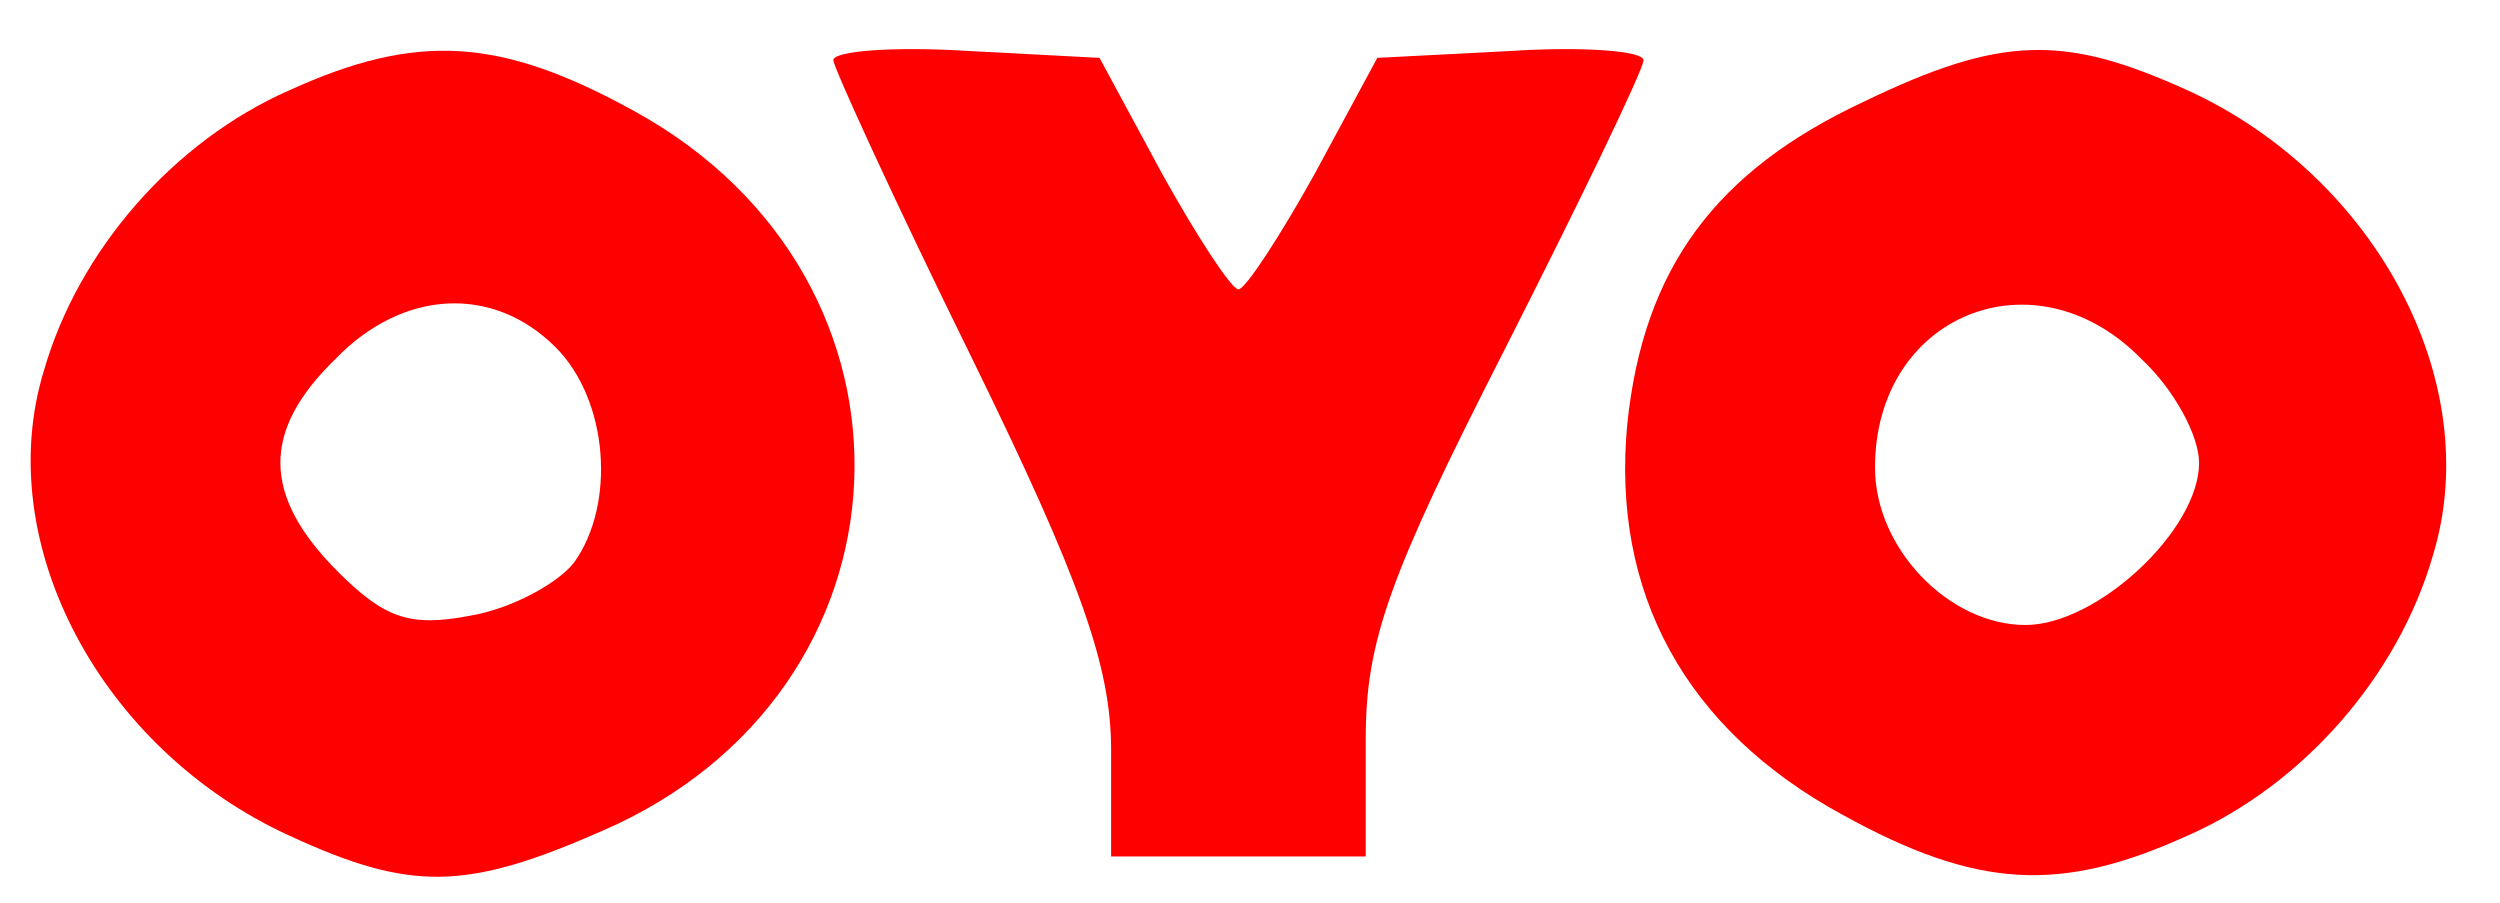
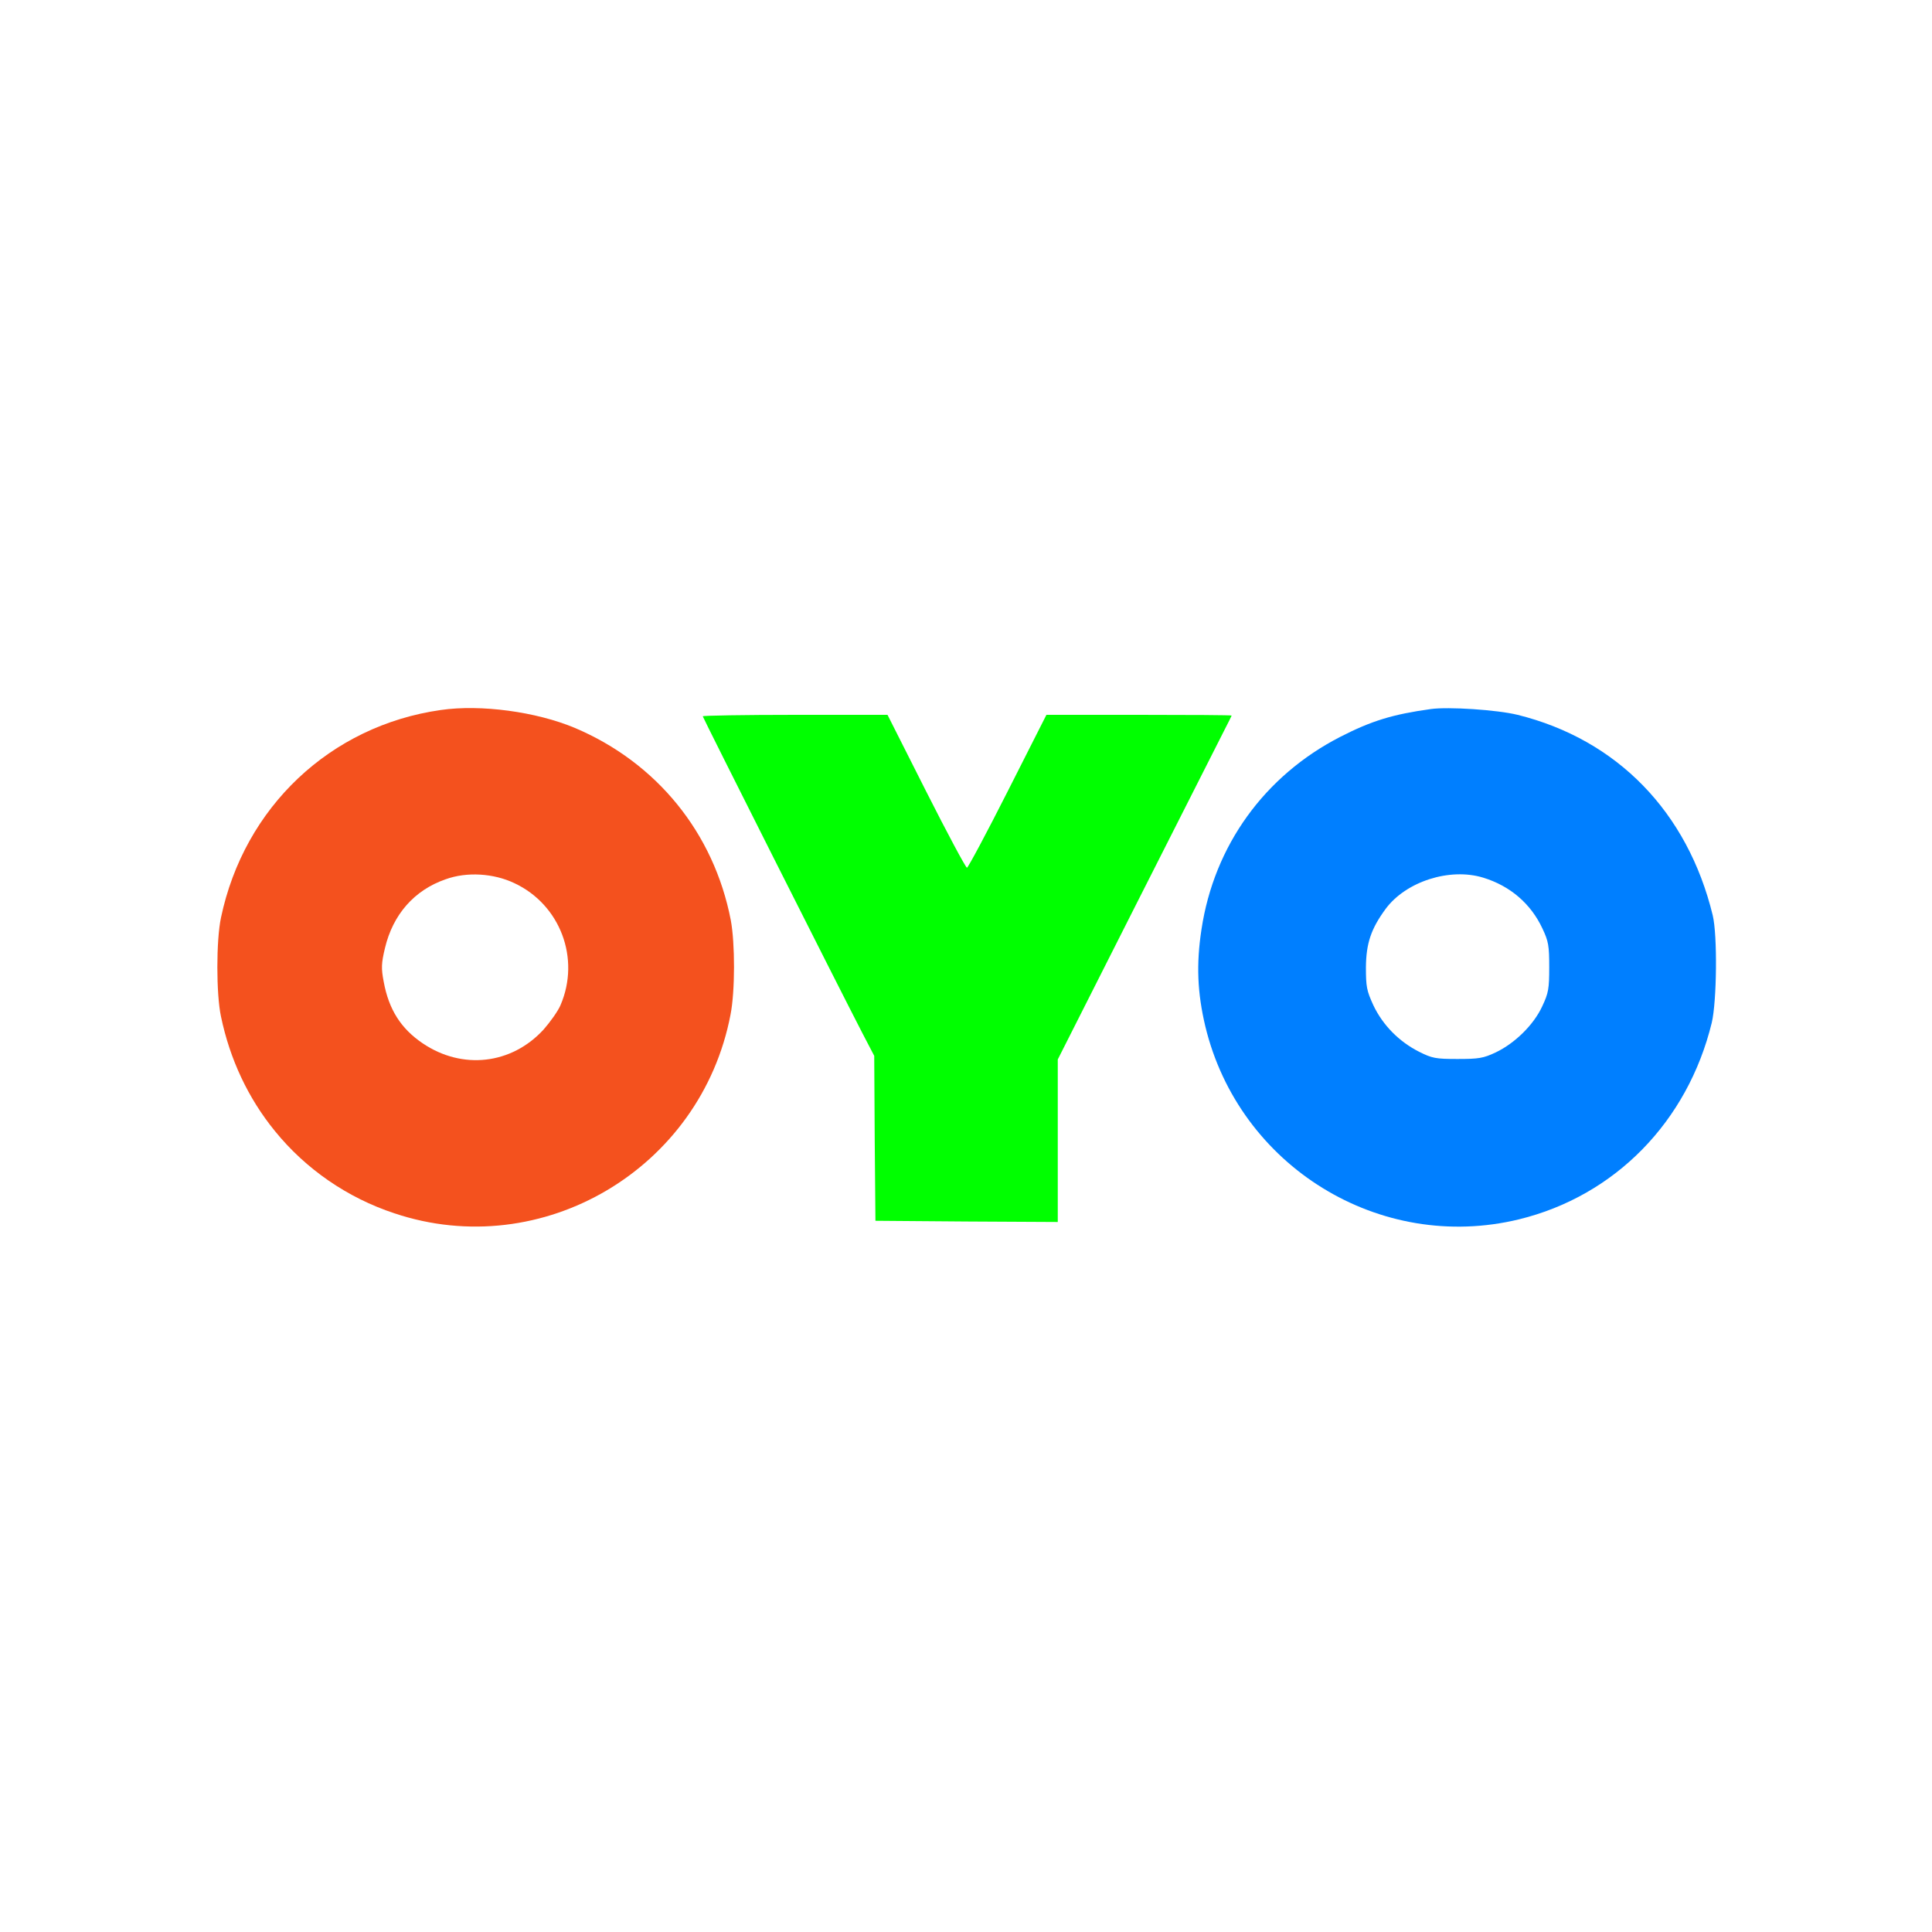
- <svg xmlns="http://www.w3.org/2000/svg" version="1.0" width="108pt" height="39pt" viewBox="0 0 108 39" preserveAspectRatio="xMidYMid meet">
-   <g transform="translate(0,39) scale(0.1,-0.1)" fill="red" stroke="none">
-     <path d="M125 351 c-50 -22 -91 -69 -106 -121 -23 -75 25 -164 106 -201 52 -24 76 -24 135 2 139 60 147 238 14 311 -58 32 -94 34 -149 9z m115 -111 c23 -23 26 -68 8 -93 -7 -9 -27 -20 -45 -23 -26 -5 -37 -1 -57 19 -33 33 -33 61 -1 92 29 30 68 32 95 5z" />
-     <path d="M360 364 c0 -3 27 -62 60 -129 47 -96 60 -133 60 -169 l0 -46 55 0 55 0 0 51 c0 42 10 70 60 168 33 65 60 121 60 125 0 4 -26 6 -57 4 l-58 -3 -27 -50 c-15 -27 -30 -50 -33 -50 -3 0 -18 23 -33 50 l-27 50 -57 3 c-32 2 -58 0 -58 -4z" />
-     <path d="M805 346 c-64 -30 -95 -72 -102 -139 -7 -73 25 -132 93 -169 58 -32 94 -34 149 -9 50 22 91 69 106 121 23 75 -25 164 -106 201 -53 24 -80 24 -140 -5z m120 -111 c14 -13 25 -33 25 -45 0 -29 -44 -70 -75 -70 -33 0 -65 33 -65 68 0 66 69 94 115 47z" />
+ <svg xmlns="http://www.w3.org/2000/svg" version="1.0" width="800pt" height="800pt" viewBox="0 0 800 800" preserveAspectRatio="xMidYMid meet">
+   <g transform="translate(0,800) scale(0.1,-0.1)" fill="#007FFF" stroke="none">
+     <path fill="#f4511e" d="M1825 5060 c-457 -65 -814 -402 -910 -860 -20 -94 -20 -316 0 -409 37 -178 113 -339 223 -474 128 -158 301 -277 495 -341 612 -205 1270 184 1392 823 19 97 19 295 1 391 -70 361 -306 652 -646 796 -160 67 -389 98 -555 74z m305 -717 c190 -89 274 -312 191 -505 -10 -24 -42 -69 -70 -101 -133 -145 -337 -168 -501 -57 -90 61 -140 140 -161 254 -11 57 -10 77 5 140 33 139 121 240 251 285 88 32 199 25 285 -16z" />
+     <path d="M5925 5064 c-159 -22 -246 -49 -375 -115 -314 -161 -523 -451 -575 -798 -22 -144 -17 -262 16 -401 140 -580 723 -939 1299 -799 397 97 698 404 798 814 21 88 24 362 4 445 -104 428 -396 728 -808 830 -85 21 -287 34 -359 24z m216 -698 c112 -34 198 -108 246 -211 25 -53 28 -71 28 -160 0 -89 -3 -107 -29 -162 -35 -76 -113 -153 -193 -191 -51 -24 -70 -27 -158 -27 -91 0 -105 3 -159 30 -83 42 -150 110 -189 192 -28 61 -31 77 -31 158 1 99 21 159 82 242 84 113 265 171 403 129z" />
+     <path fill="#00FF00" d="M2910 5034 c0 -5 560 -1117 661 -1312 l49 -94 2 -341 3 -342 378 -3 377 -2 0 336 0 337 329 651 c181 358 343 678 360 711 17 33 31 61 31 62 0 2 -173 3 -384 3 l-383 0 -160 -316 c-88 -174 -164 -316 -169 -317 -5 0 -81 142 -169 316 l-160 317 -382 0 c-211 0 -383 -3 -383 -6z" />
  </g>
</svg>
